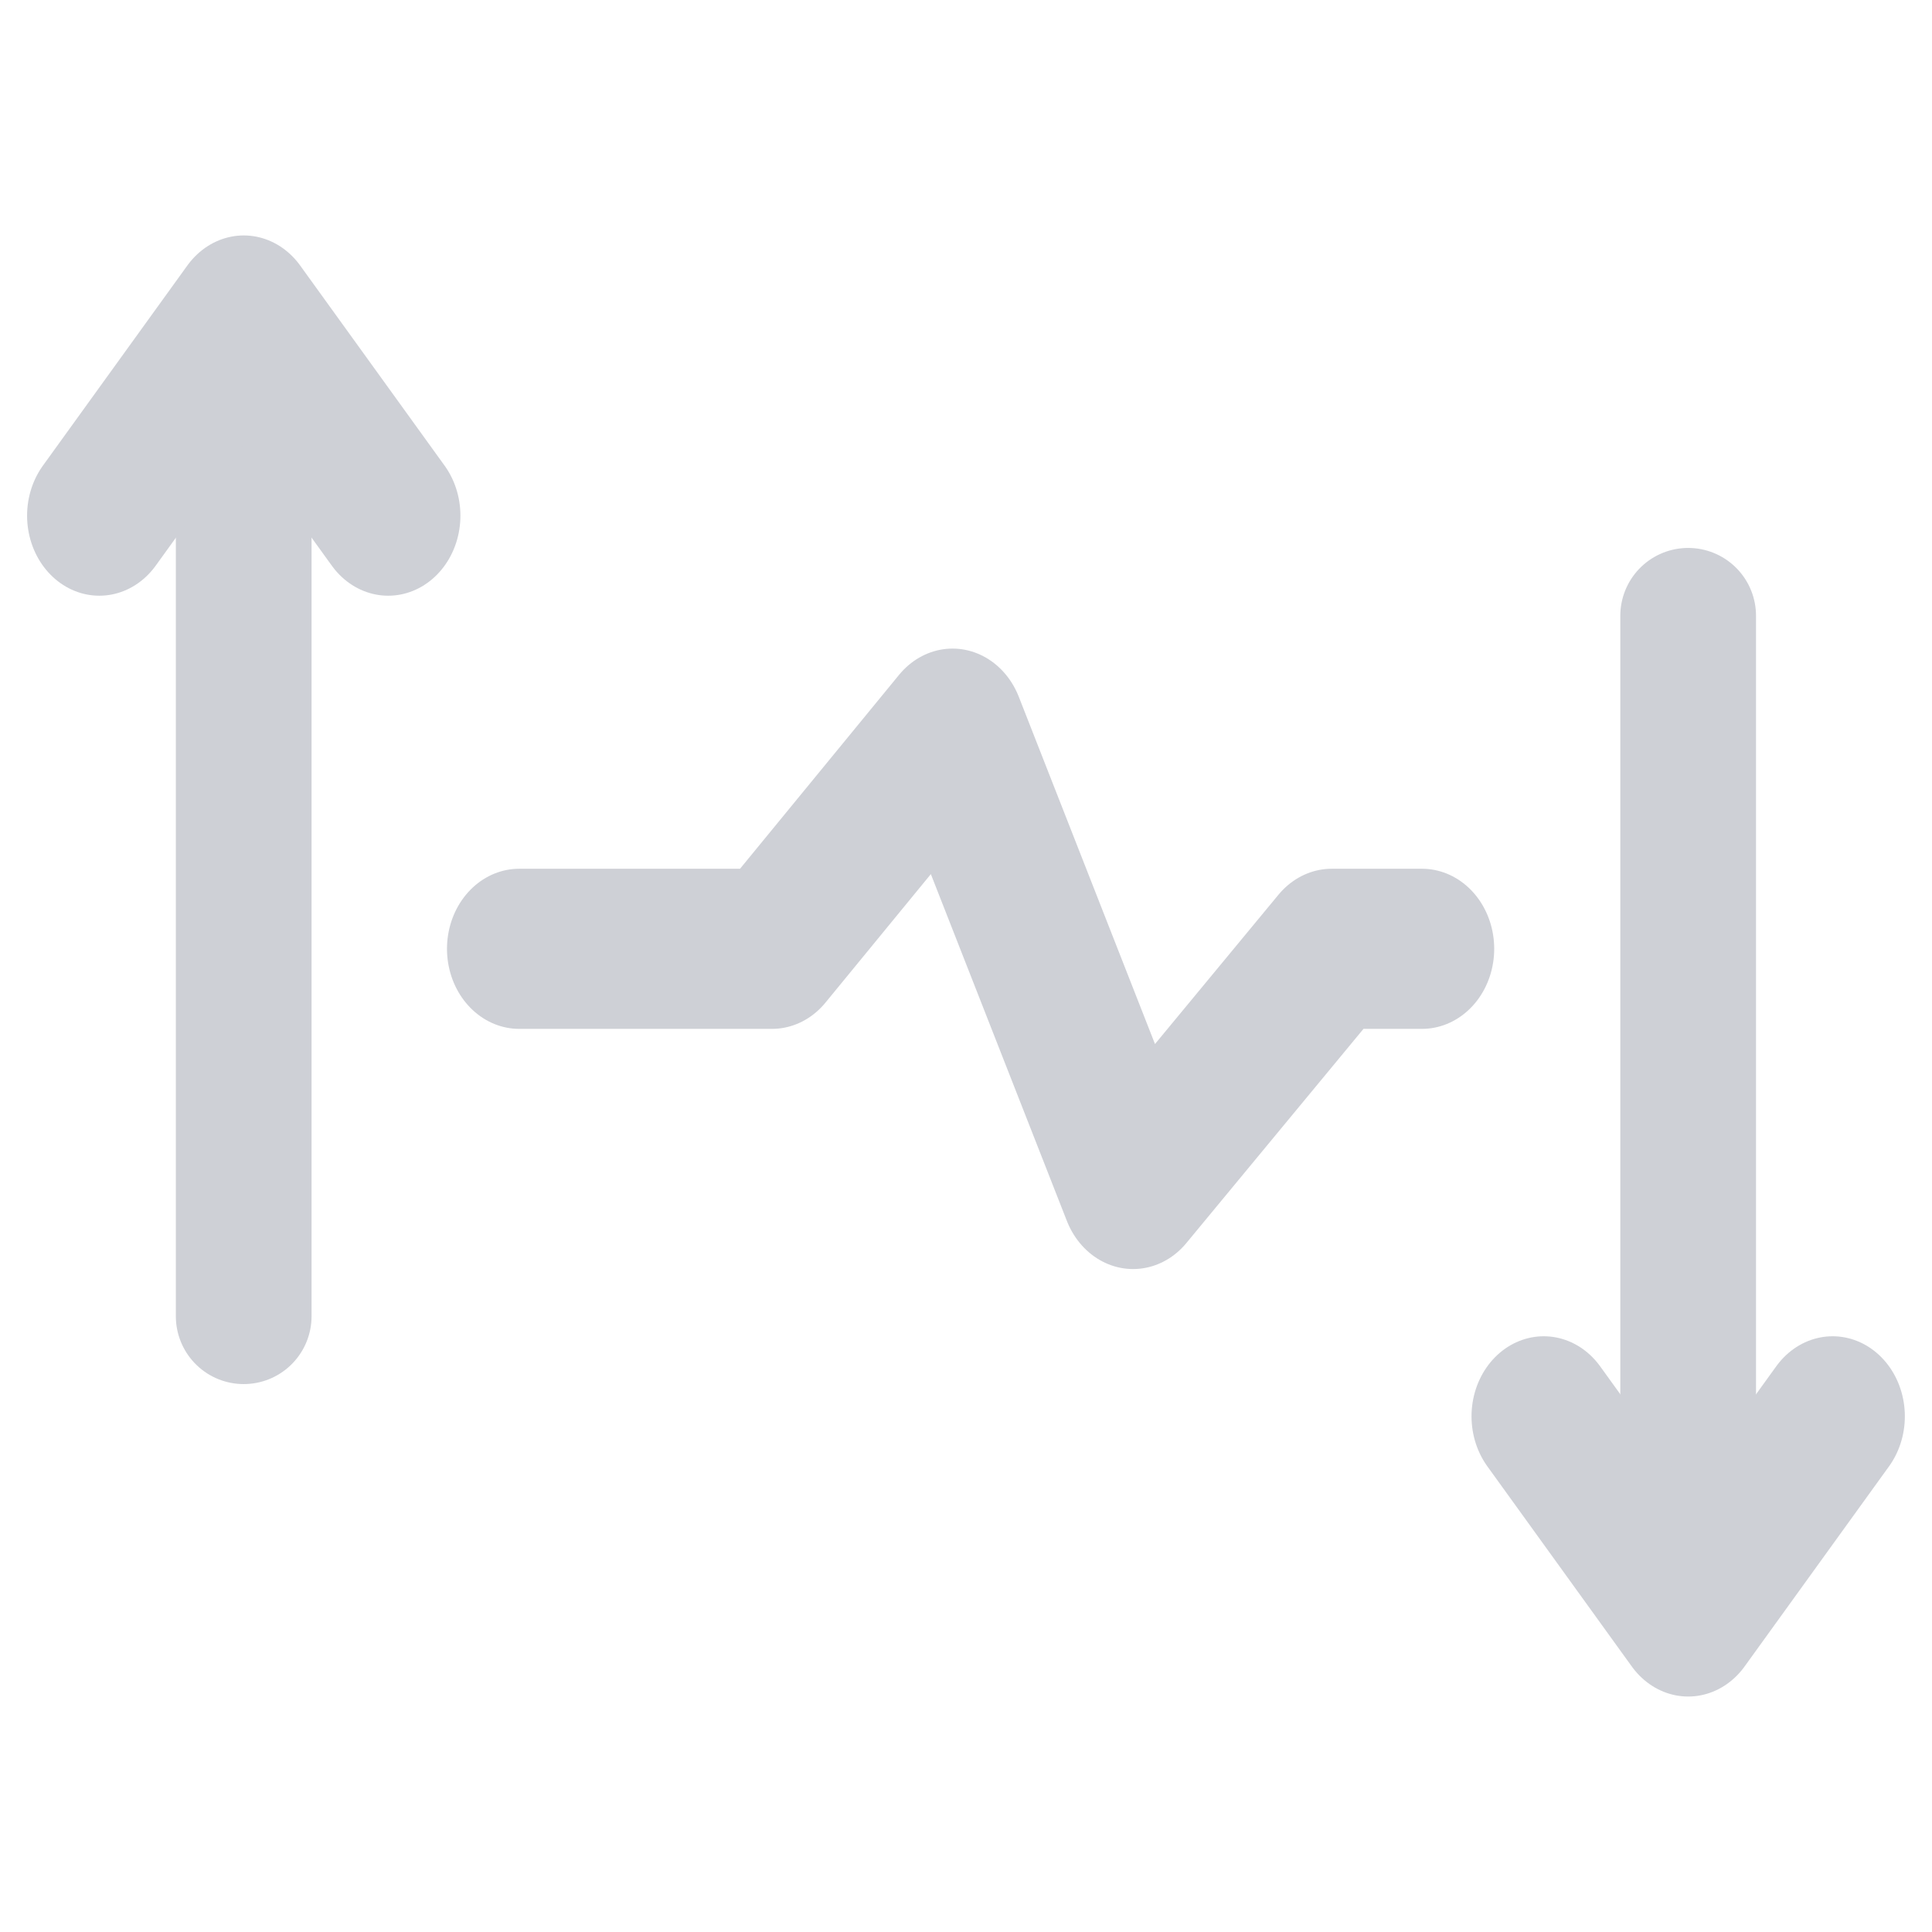
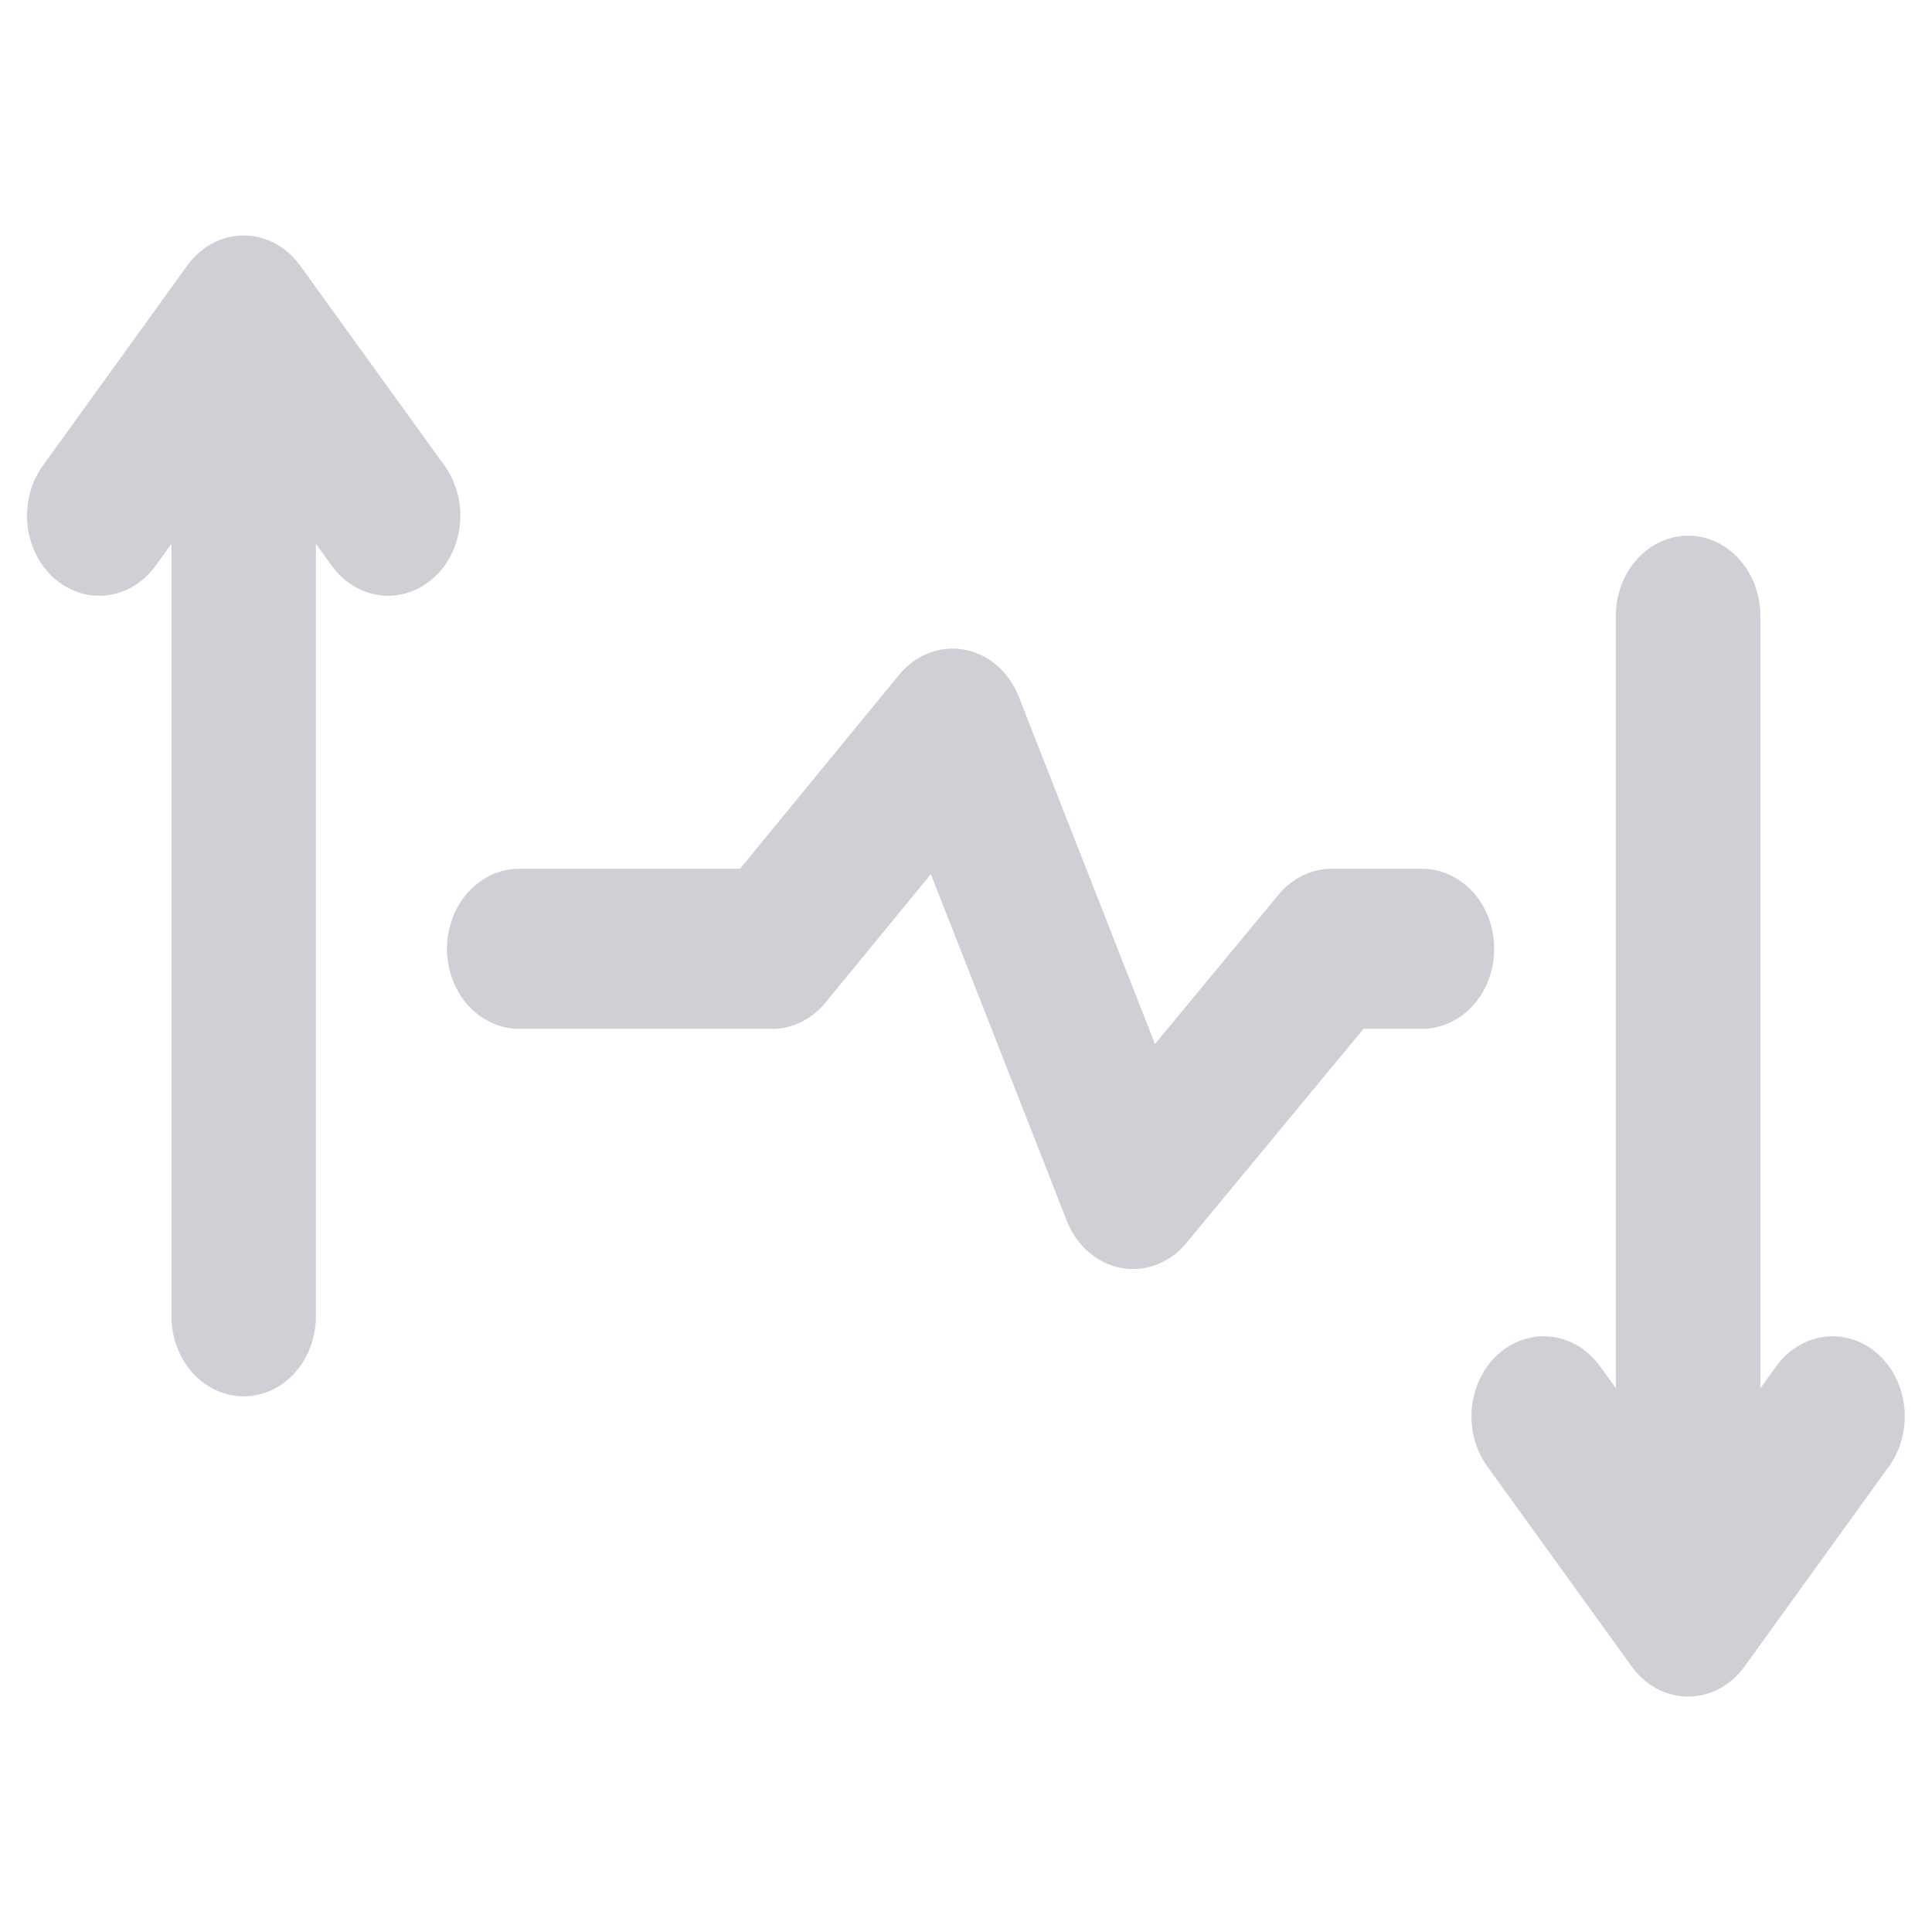
- <svg xmlns="http://www.w3.org/2000/svg" width="32" height="32" viewBox="0 0 11.389 8.967" fill="none" stroke="#CED0D6" stroke-width="0.8" stroke-linecap="round" stroke-linejoin="round" version="1.1" id="svg3">
-   <defs id="defs3" />
-   <g id="g3" transform="translate(-2.454409,-3.615958)">
-     <line x1="3.891" y1="10.164" x2="3.891" y2="4.265" id="line1" style="stroke-width:0.8" />
-     <polyline points="3.2,6.5 4,5.5 4.8,6.5" id="polyline1" transform="matrix(1.064356,0,0,1.179859,-0.3661336,-2.224383)" />
-     <line x1="12.406" y1="6.035" x2="12.406" y2="11.934" id="line2" style="stroke-width:0.8" />
-     <polyline points="11.2,11 12,12 12.8,11" id="polyline2" transform="matrix(1.064356,0,0,1.179859,-0.3661336,-2.224383)" />
-     <polyline points="5.6,8.3                     7,8.3                     8,7.2                     9,9.5                     10.1,8.3                     10.6,8.3" id="polyline3" transform="matrix(1.064356,0,0,1.179859,-0.4452751,-1.794722)" />
+ <svg xmlns="http://www.w3.org/2000/svg" width="32" height="32" viewBox="0 0 11.389 8.967" fill="none" stroke-width="0.8" stroke-linecap="round" stroke-linejoin="round" version="1.1" id="svg3">
+   <g stroke="#CED0D6" id="g3" transform="translate(-2.454409,-3.615958)">
+     <path id="polyline3" transform="matrix(1.064356,0,0,1.179859,-0.4452751,-1.794722)" d="M 5.6,8.3 H 7 L 8,7.2 9,9.5 10.1,8.3 h 0.5 m 0.674,2.336 0.8,1 0.8,-1 M 12.074,6.636 v 5 m -8.8,-5.5 0.8,-1 0.8,1 m -0.8,4 V 5.136" />
  </g>
</svg>
